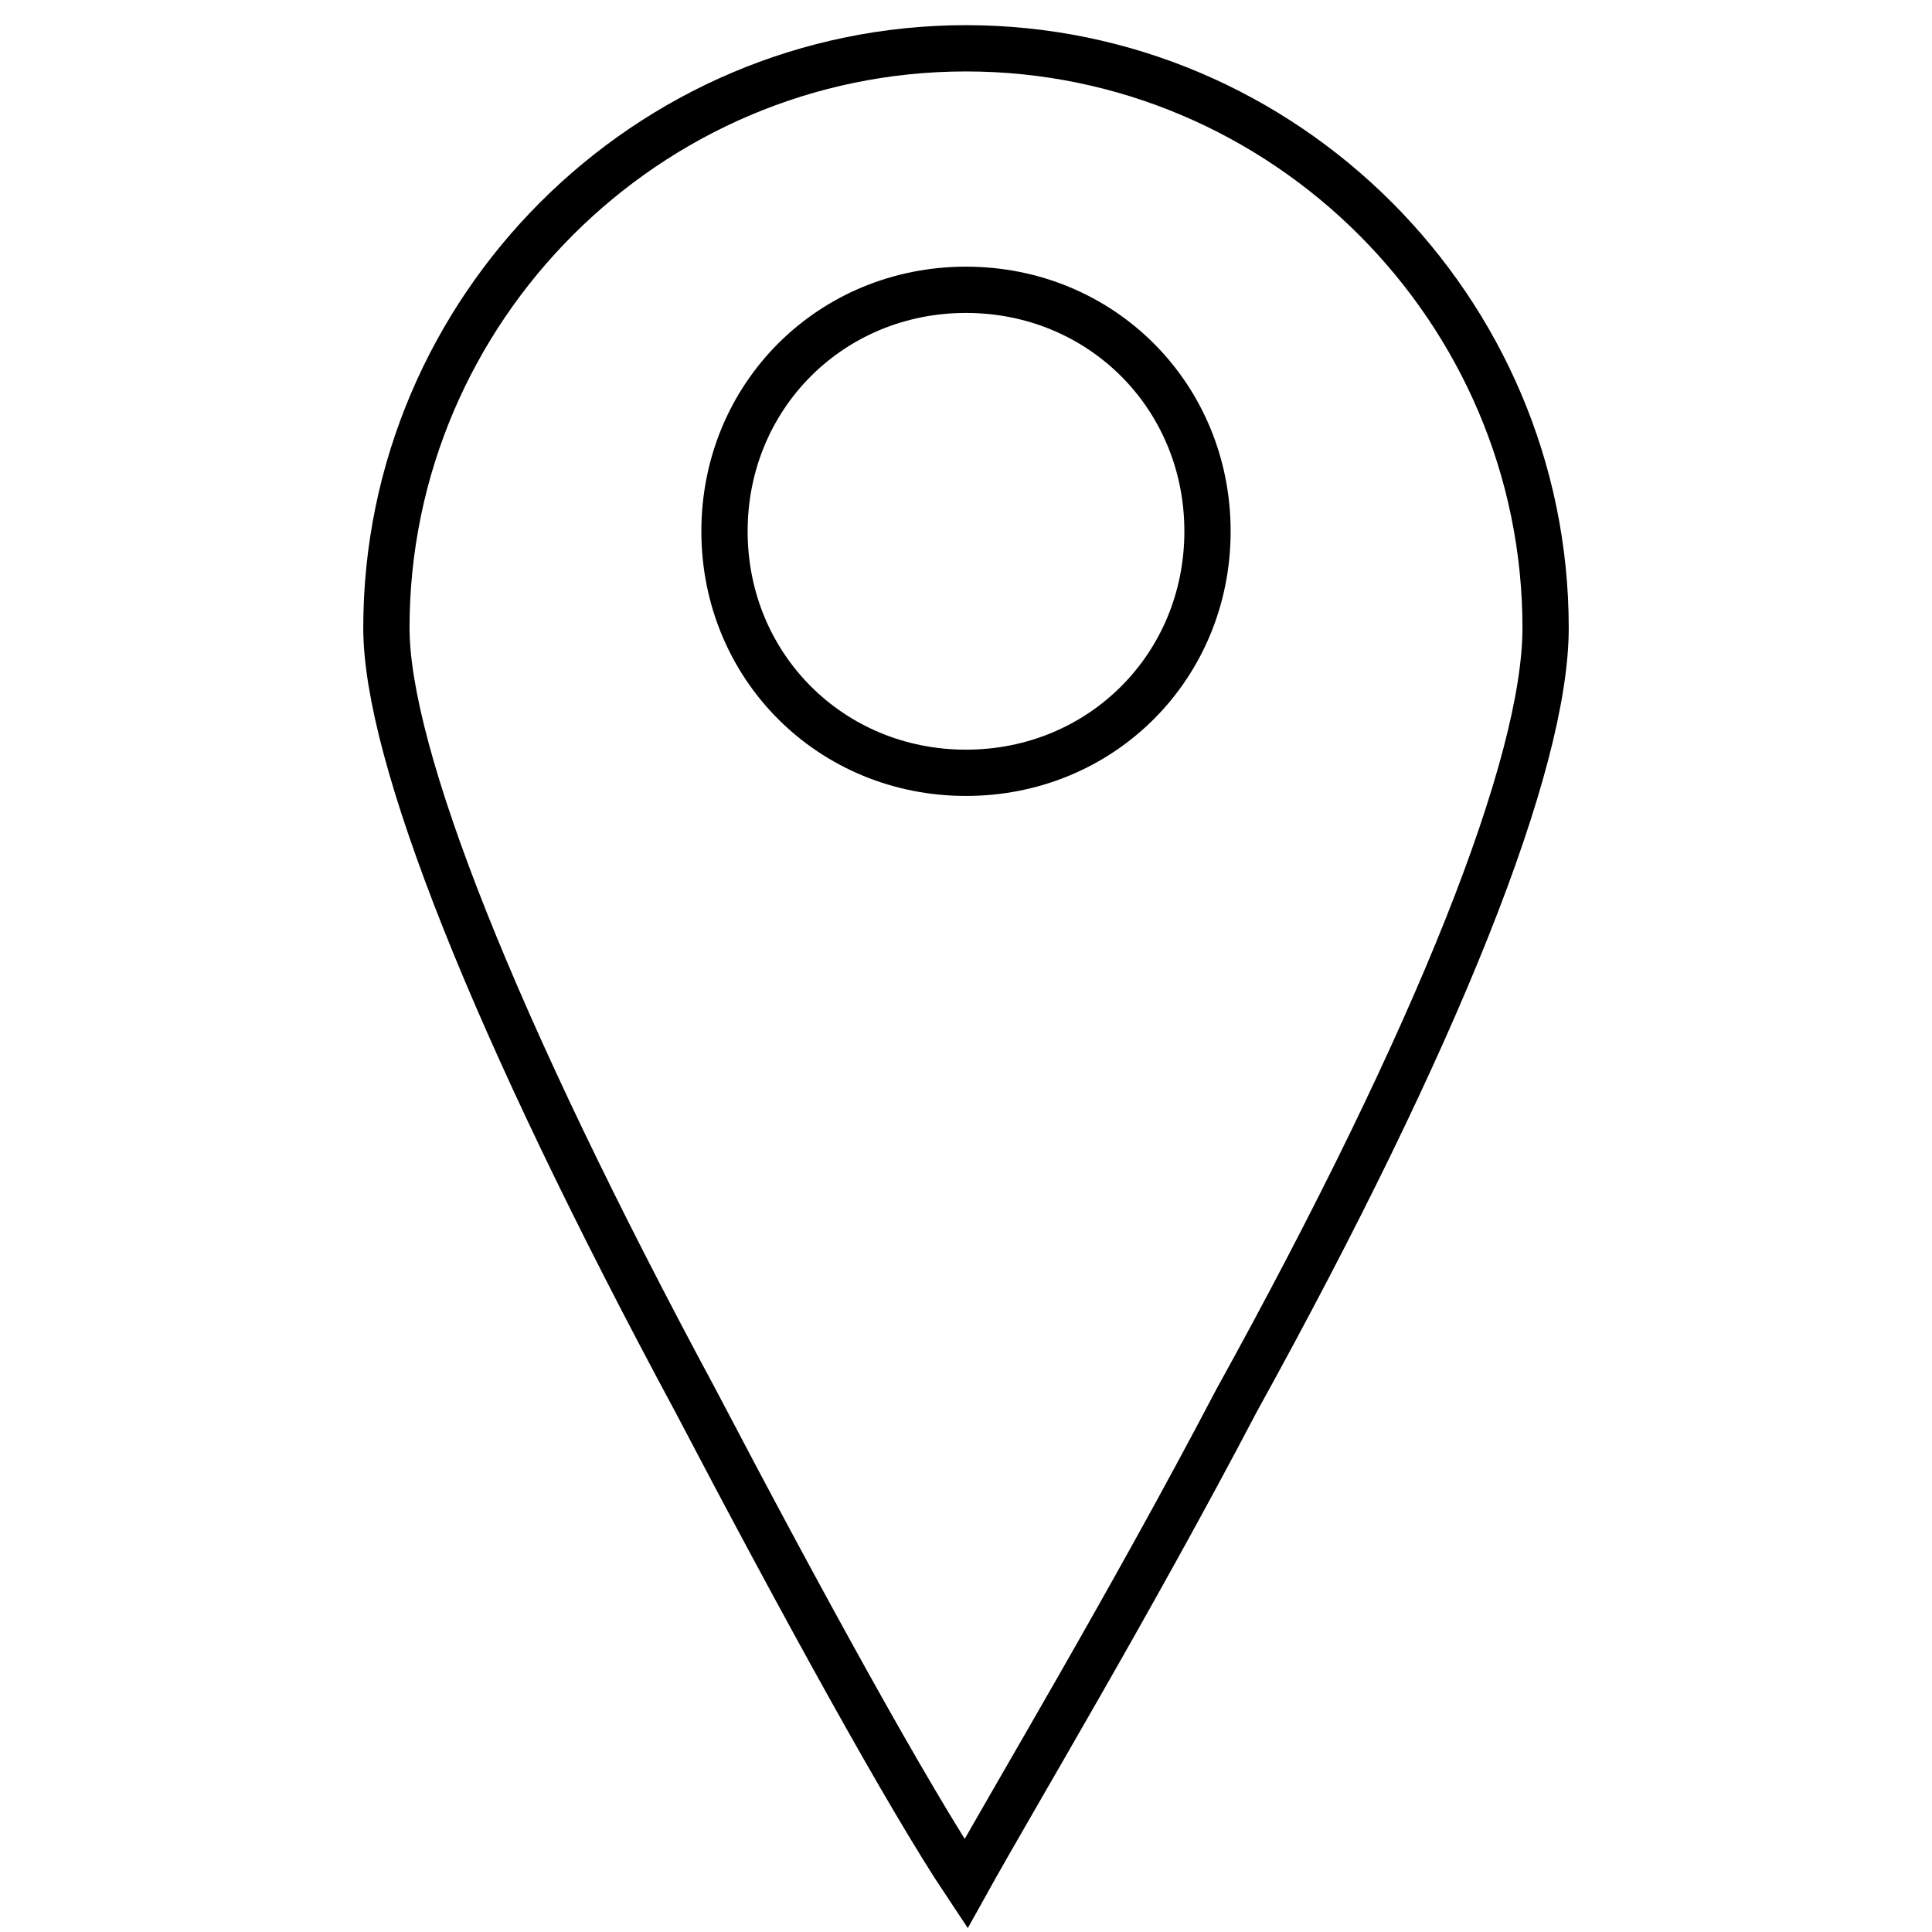
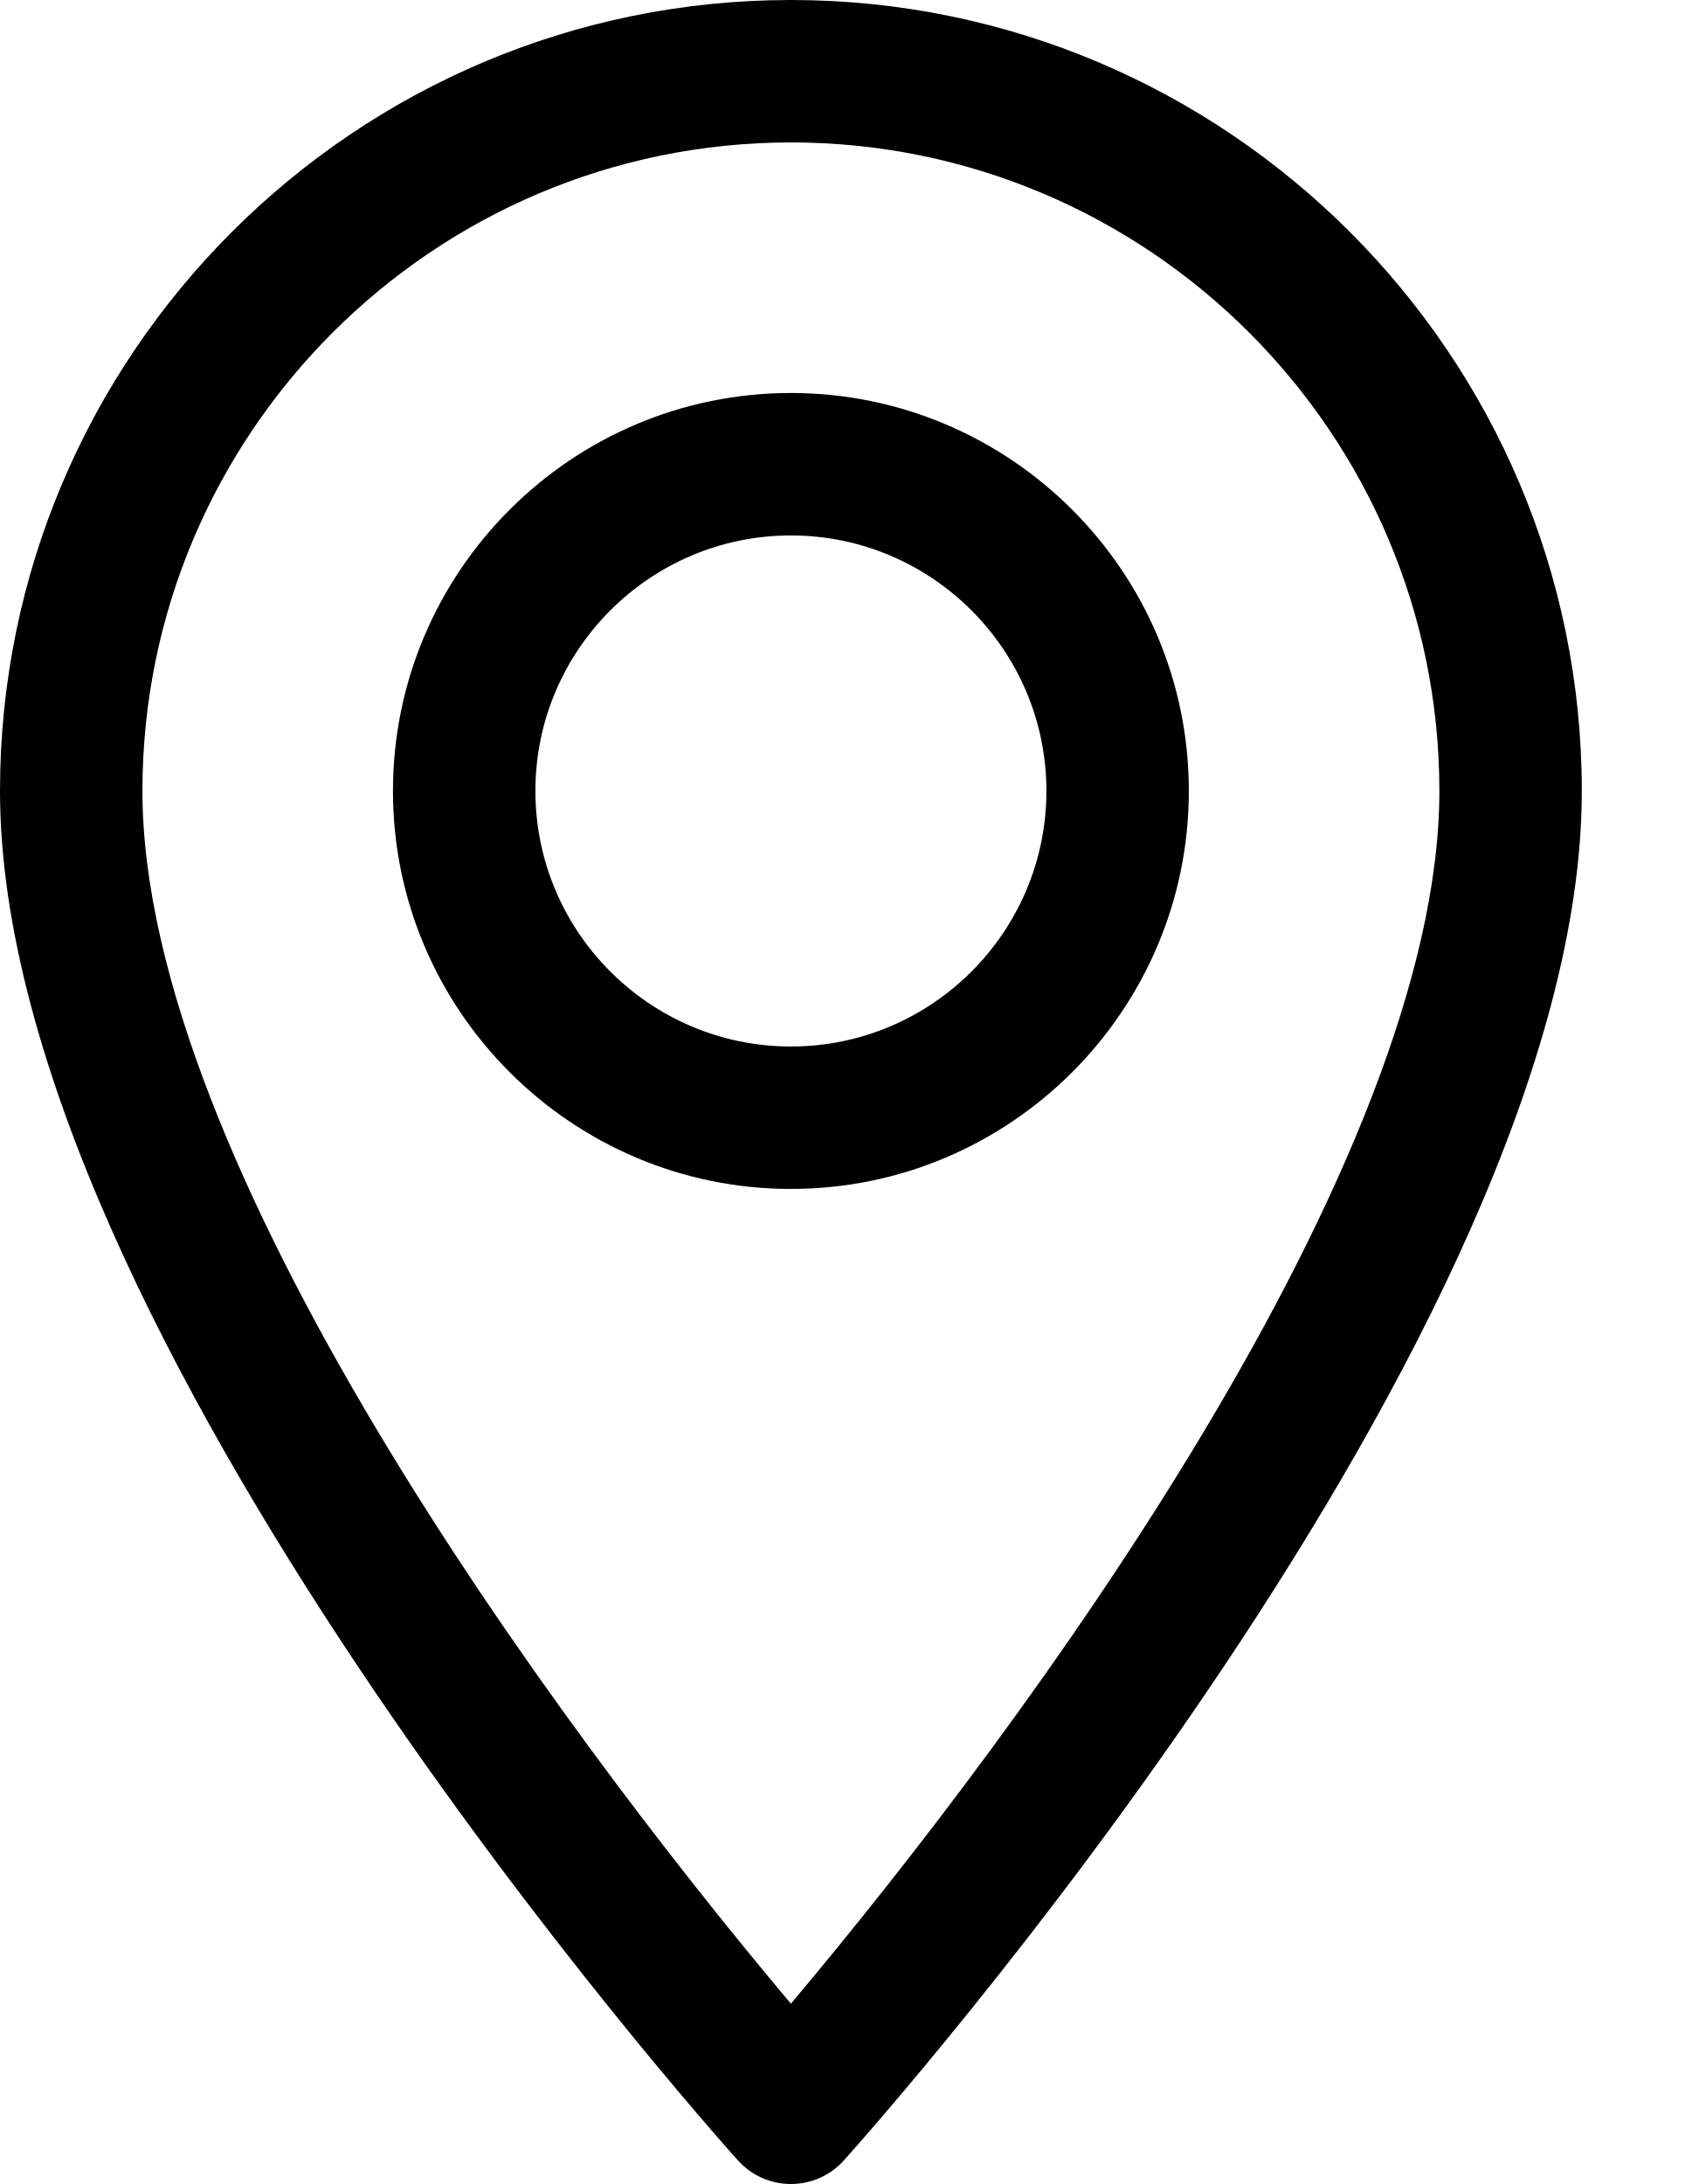
- <svg xmlns="http://www.w3.org/2000/svg" version="1.1" id="_x33_8_-_Placeholder" x="0px" y="0px" viewBox="0 0 20 20" style="enable-background:new 0 0 20 20;" xml:space="preserve">
-   <style type="text/css">
- 	.st0{fill:none;stroke:#000000;stroke-width:0.479;stroke-miterlimit:10;}
- </style>
-   <g>
-     <path class="st0" d="M10,3c1.4,0,2.5,1.1,2.5,2.5S11.4,8,10,8S7.5,6.9,7.5,5.5S8.6,3,10,3z" />
-     <path class="st0" d="M10,0.5c3.3,0,6,2.7,6,6c0,1.4-1.1,4.2-3.2,8c-1.1,2.1-2.3,4.1-2.8,5c-0.6-0.9-1.7-2.9-2.8-5   C5.1,10.6,4,7.8,4,6.5C4,3.2,6.7,0.5,10,0.5L10,0.5z" />
-   </g>
+ <svg xmlns="http://www.w3.org/2000/svg" width="14" height="18" viewBox="0 0 14 18" fill="none">
+   <path d="M6.519 0C2.924 0 0 2.924 0 6.519C0 10.98 5.834 17.529 6.082 17.805C6.315 18.065 6.723 18.065 6.956 17.805C7.204 17.529 13.038 10.98 13.038 6.519C13.038 2.924 10.113 0 6.519 0ZM6.519 16.514C4.556 14.182 1.174 9.581 1.174 6.519C1.174 3.572 3.572 1.174 6.519 1.174C9.466 1.174 11.864 3.572 11.864 6.519C11.864 9.581 8.483 14.181 6.519 16.514Z" fill="black" />
+   <path d="M6.519 3.239C4.711 3.239 3.239 4.71 3.239 6.519C3.239 8.327 4.711 9.799 6.519 9.799C8.328 9.799 9.799 8.327 9.799 6.519C9.799 4.71 8.328 3.239 6.519 3.239ZM6.519 8.625C5.358 8.625 4.413 7.68 4.413 6.519C4.413 5.358 5.358 4.413 6.519 4.413C7.68 4.413 8.625 5.358 8.625 6.519C8.625 7.68 7.68 8.625 6.519 8.625Z" fill="black" />
</svg>
